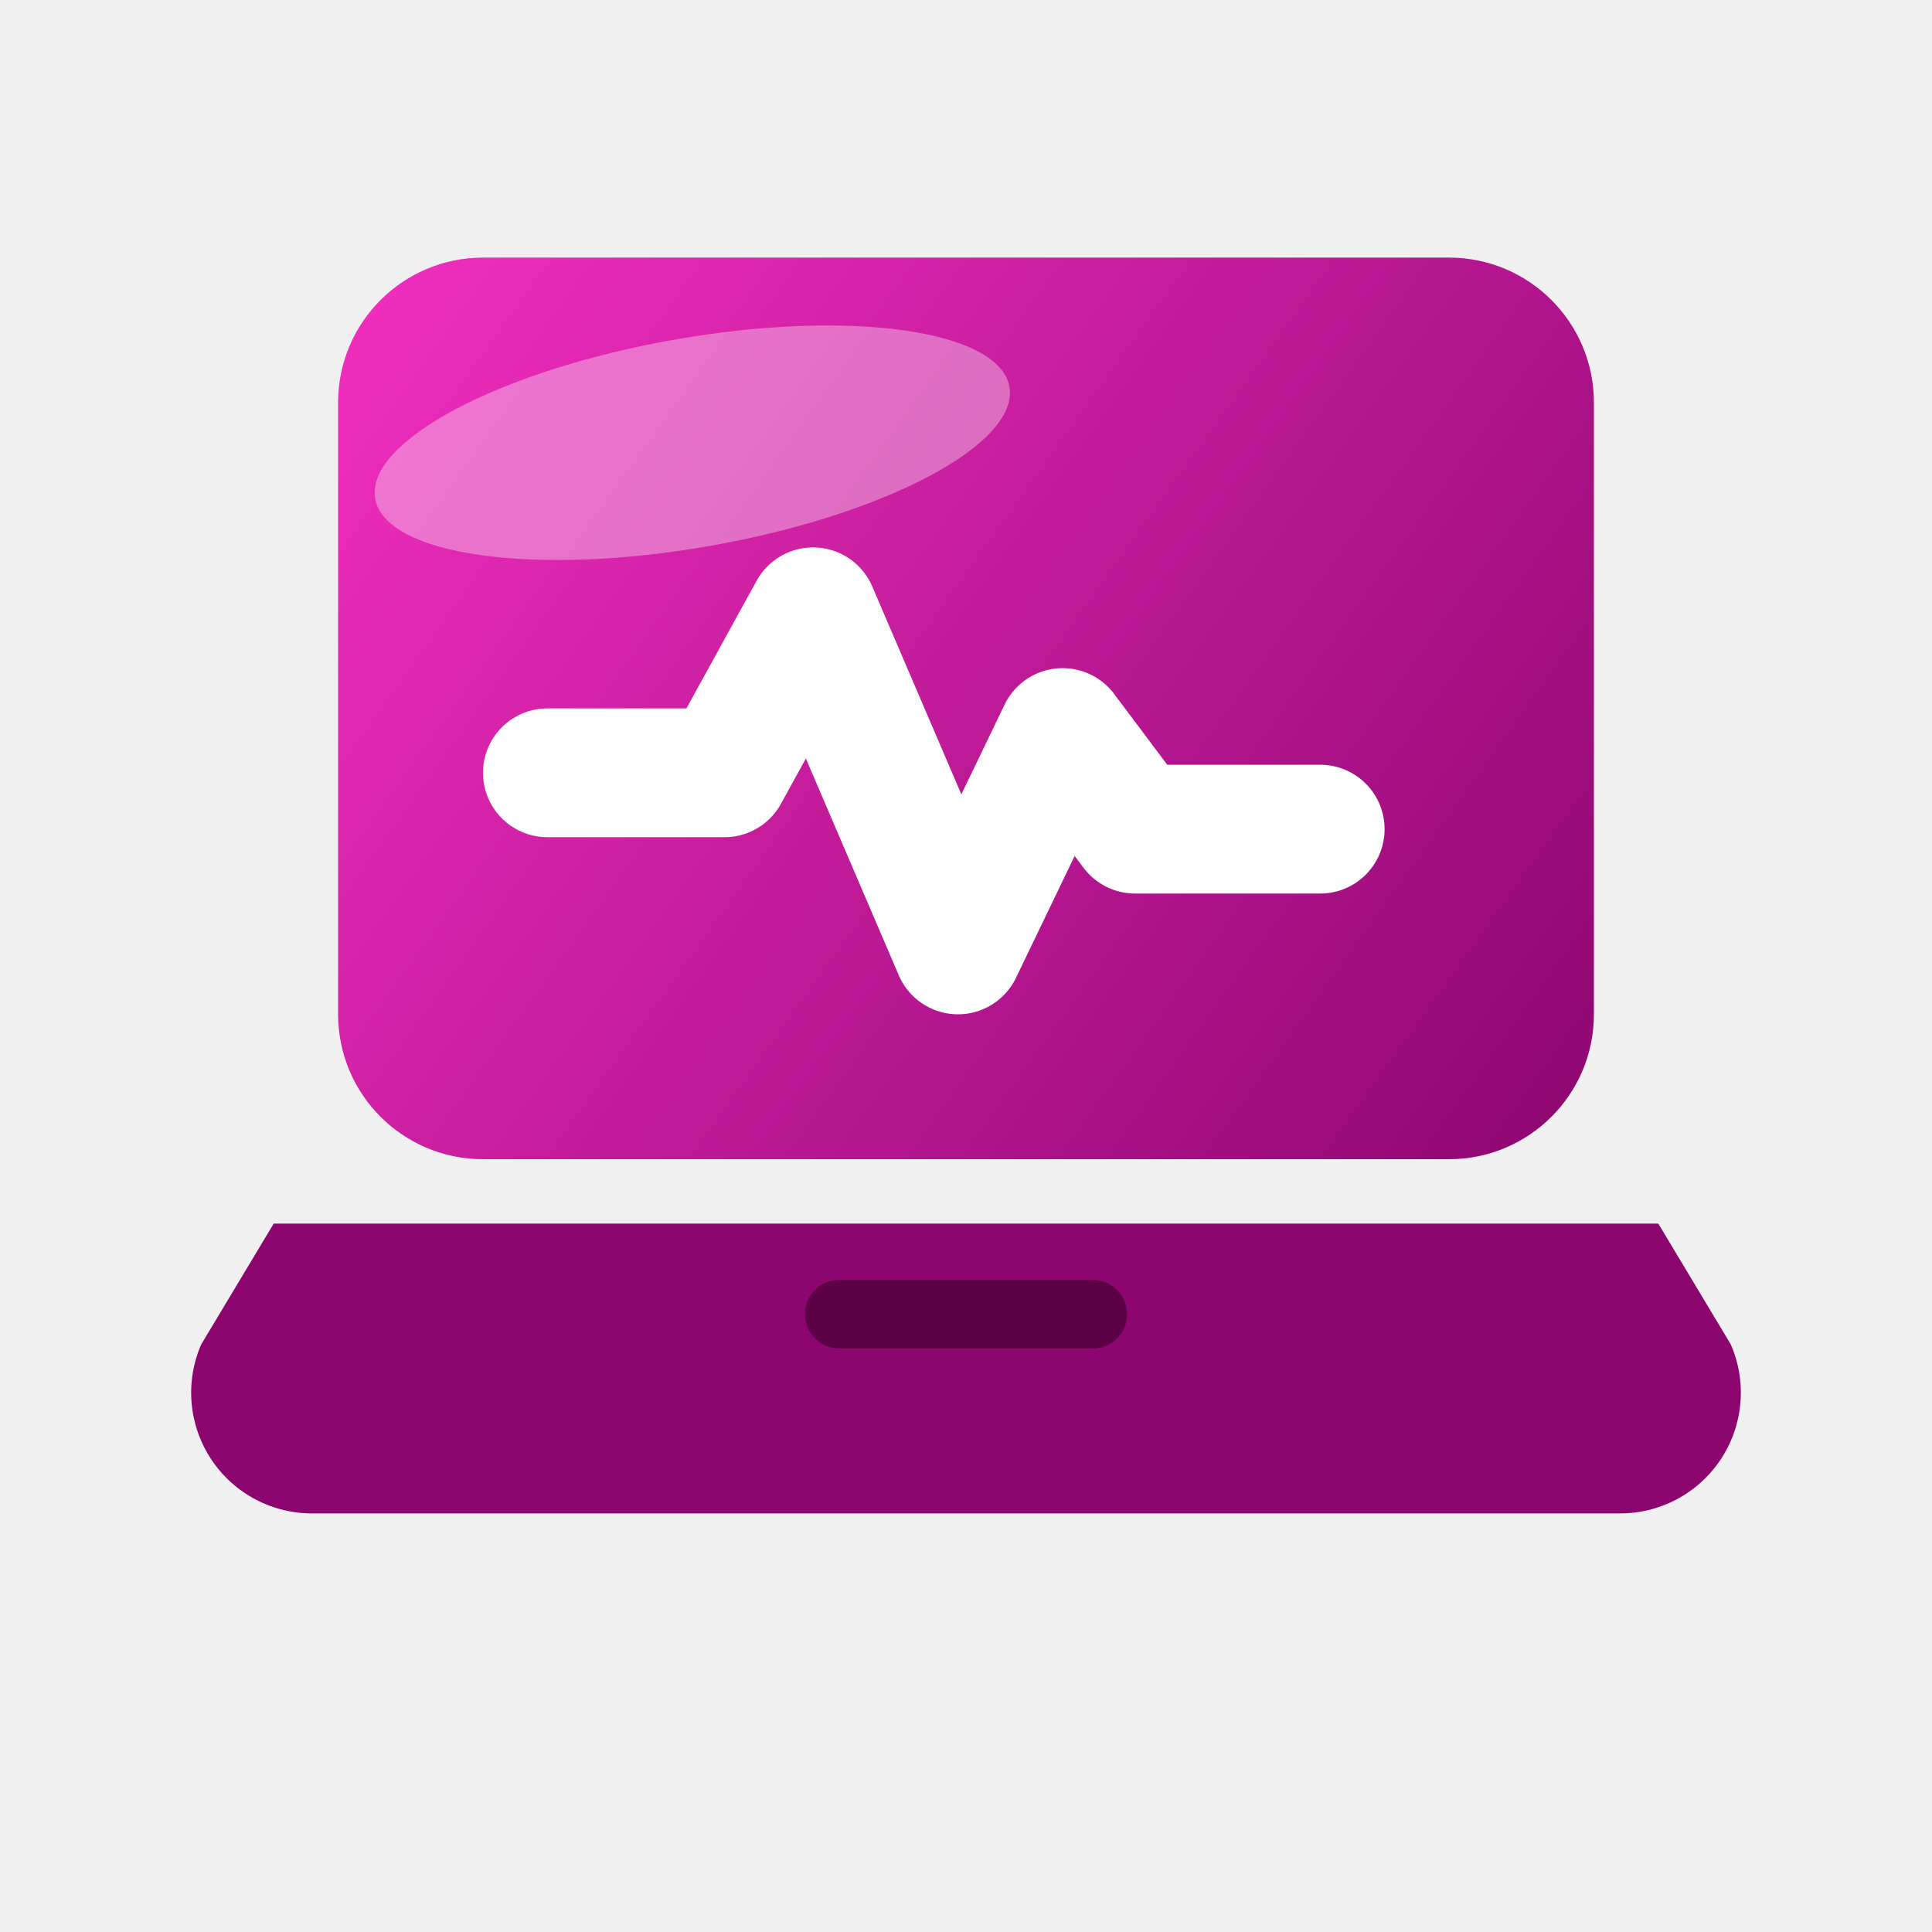
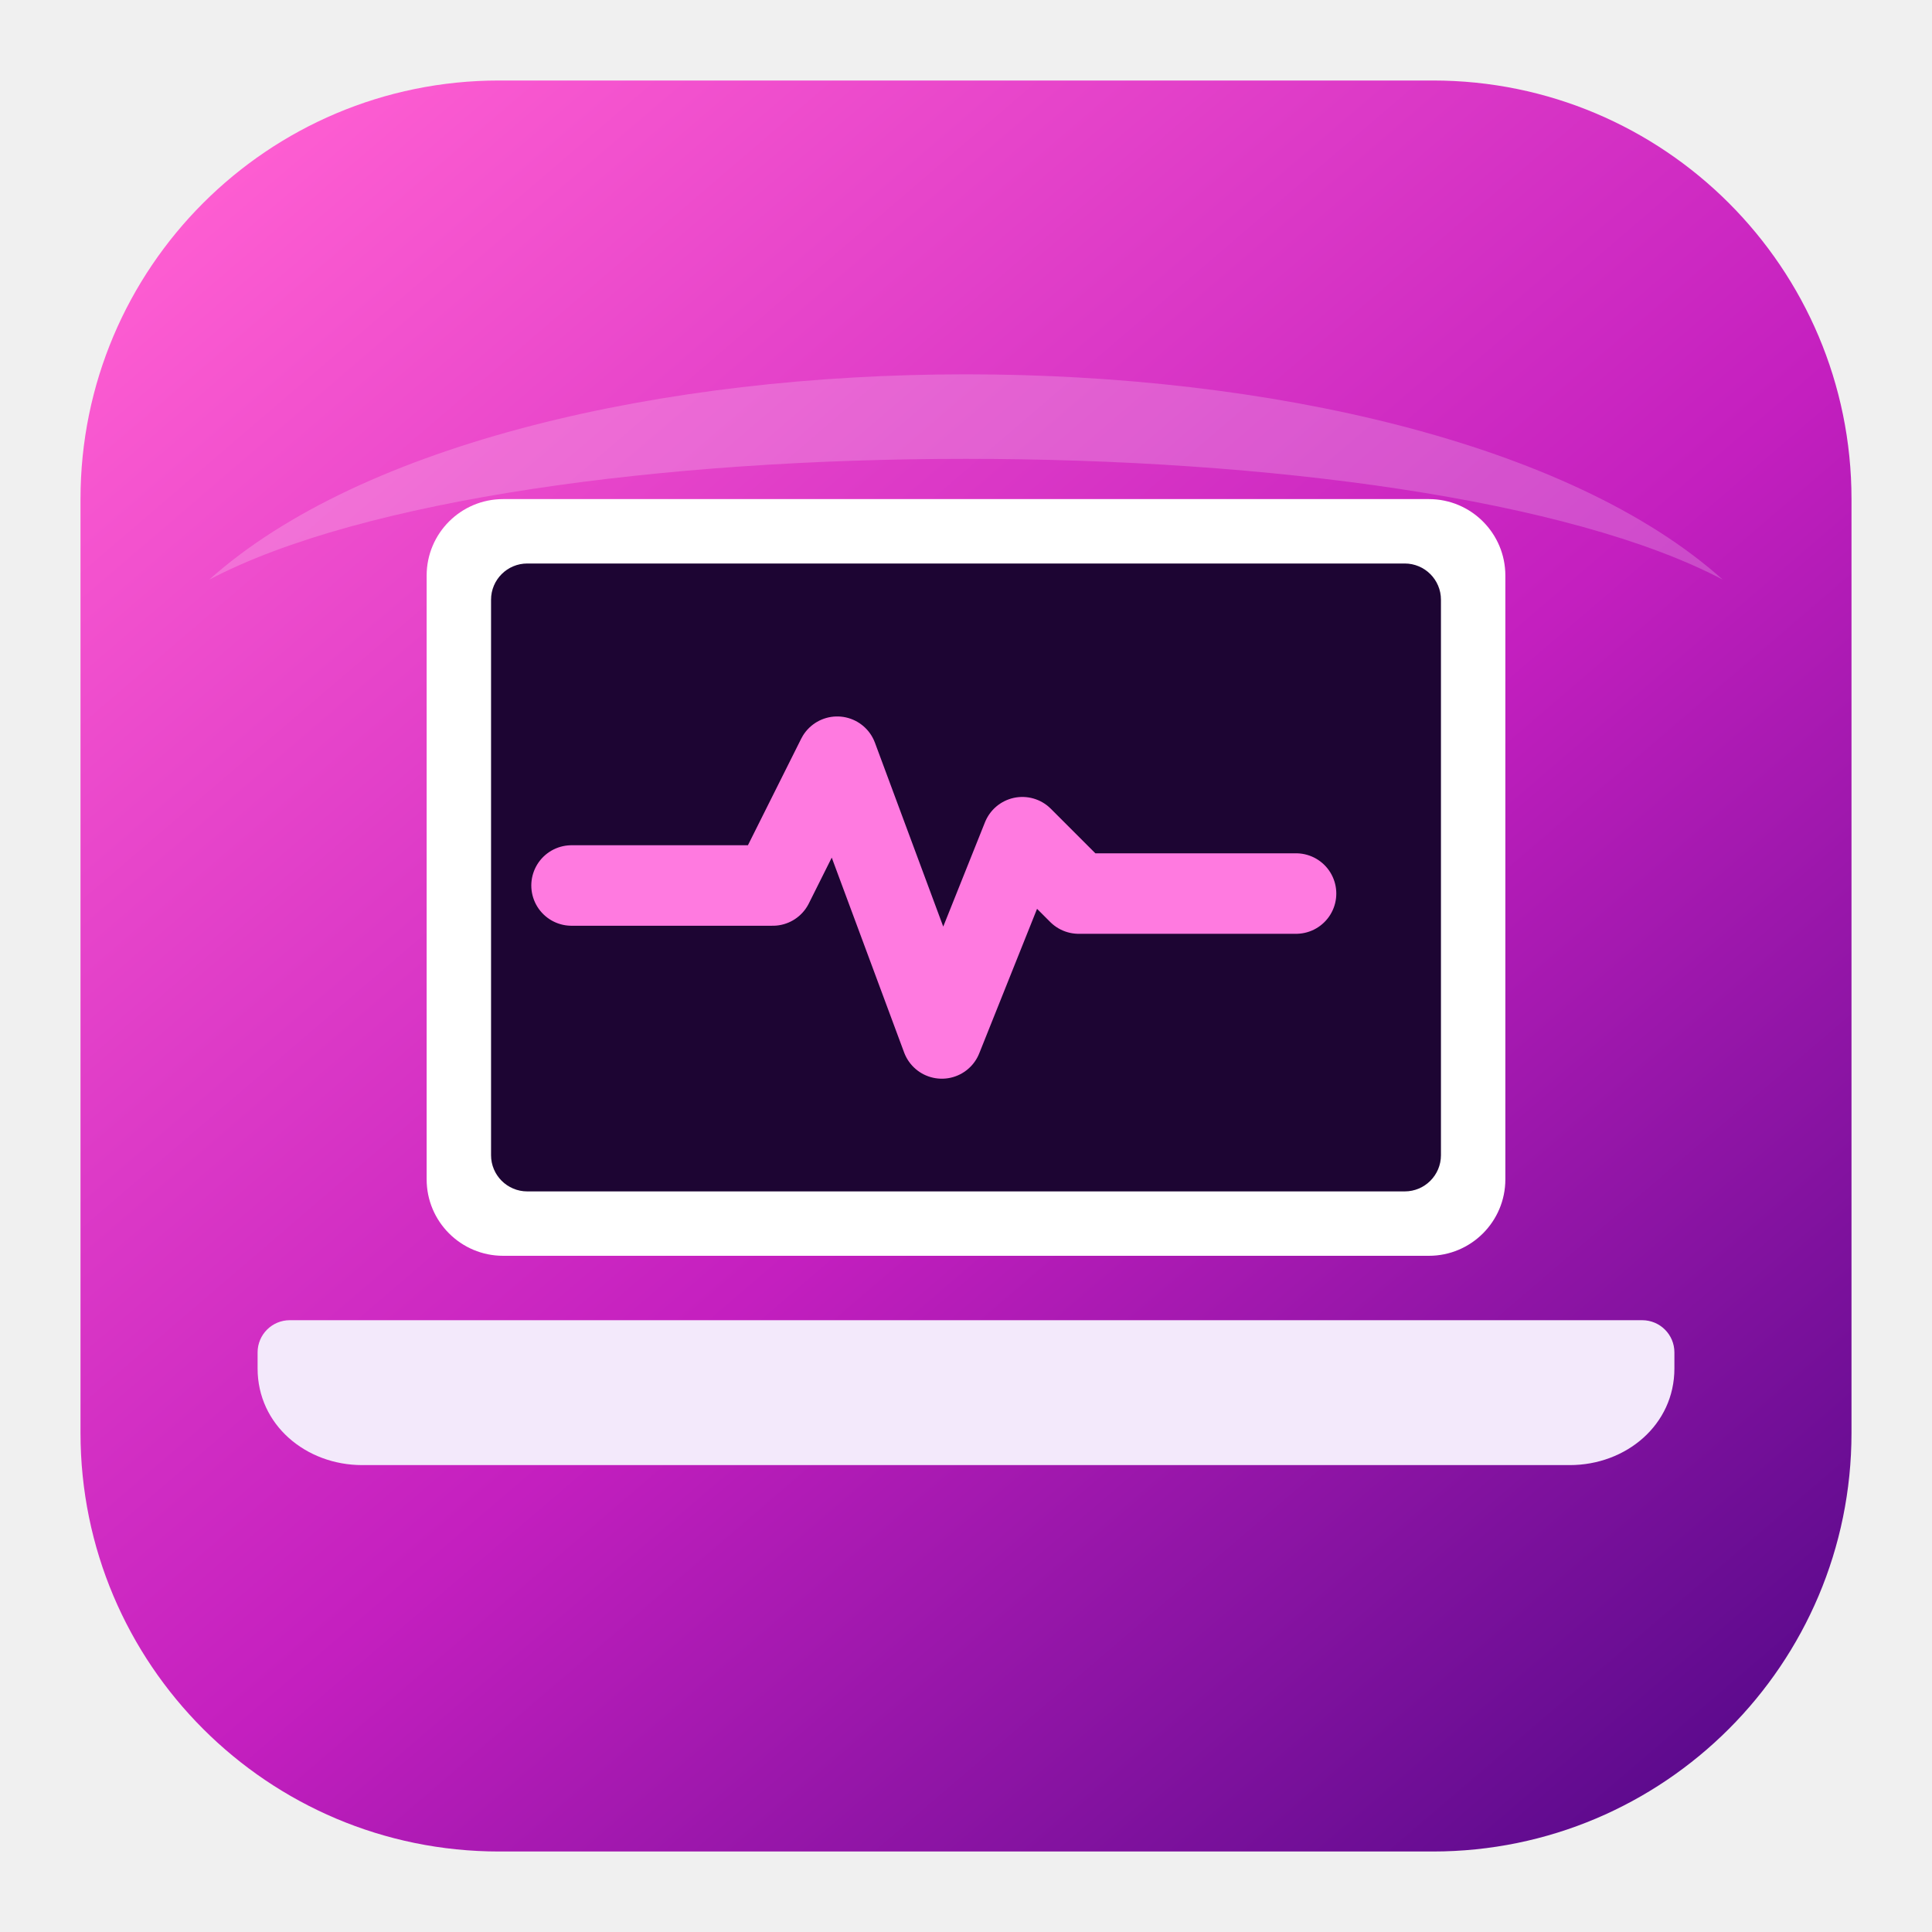
<svg xmlns="http://www.w3.org/2000/svg" width="512" height="512" viewBox="0 0 24 24" fill="none">
  <defs>
-     <linearGradient id="mg" x1="4.2" y1="3.2" x2="19.8" y2="14.4" gradientUnits="userSpaceOnUse">
-       <stop stop-color="#f22fc0" />
-       <stop offset="1" stop-color="#8d0670" />
+     <linearGradient id="mg" x1="3" y1="1.5" x2="21" y2="22.5" gradientUnits="userSpaceOnUse">
+       <stop stop-color="#ff5fd2" />
+       <stop offset=".55" stop-color="#c41fbf" />
+       <stop offset="1" stop-color="#5a0a8c" />
    </linearGradient>
  </defs>
-   <rect x="4.2" y="3.2" width="15.6" height="11.2" rx="1.8" fill="url(#mg)" />
-   <path d="M6.8 9.6h2.2l1.1-2 1.8 4.2 1.3-2.7.9 1.2h2.3" stroke="#fff" stroke-width="1.6" fill="none" stroke-linecap="round" stroke-linejoin="round" />
-   <ellipse cx="8.6" cy="5.5" rx="4" ry="1.3" fill="rgba(255,255,255,.35)" transform="rotate(-10 8.6 5.5)" />
-   <path d="M3.4 15.2h17.2l.9 1.5a1.5 1.5 0 0 1-1.4 2.1H3.9a1.5 1.5 0 0 1-1.4-2.1z" fill="#8d0670" />
-   <rect x="10" y="15.9" width="4" height=".85" rx=".42" fill="#5c0146" />
+   <rect x="1" y="1" width="22" height="22" rx="5.2" fill="url(#mg)" />
+   <path d="M2.6 7.2C6.4 3.8 17.6 3.8 21.4 7.2 17.6 5.2 6.4 5.2 2.6 7.2z" fill="#fff" opacity=".2" />
+   <rect x="5.3" y="6.2" width="13.4" height="9.4" rx=".95" fill="#fff" />
+   <rect x="6.1" y="7" width="11.8" height="7.8" rx=".45" fill="#1d0533" />
+   <path d="M3.6 16.4h16.8a.4.4 0 0 1 .4.4v.2c0 .7-.6 1.2-1.3 1.2H4.5c-.7 0-1.3-.5-1.3-1.2v-.2a.4.4 0 0 1 .4-.4z" fill="#f3e9fb" />
+   <path d="M7.1 11h2.5l.8-1.6 1.3 3.5 1-2.5.7.7h2.7" stroke="#ff7ae0" stroke-width="1" fill="none" stroke-linecap="round" stroke-linejoin="round" />
</svg>
